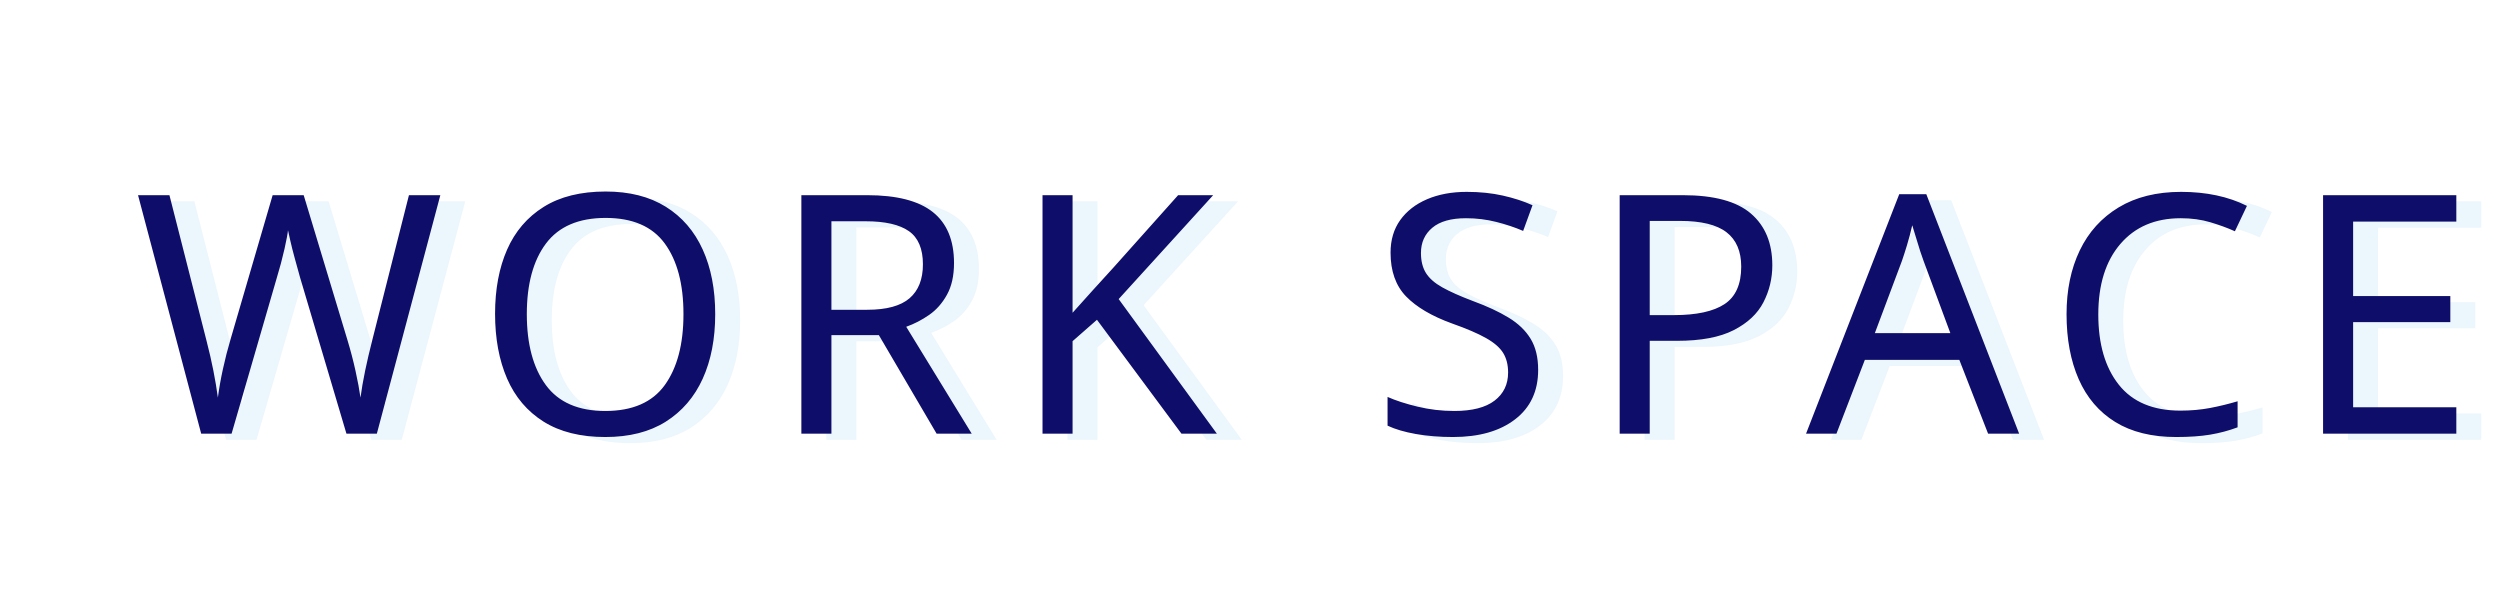
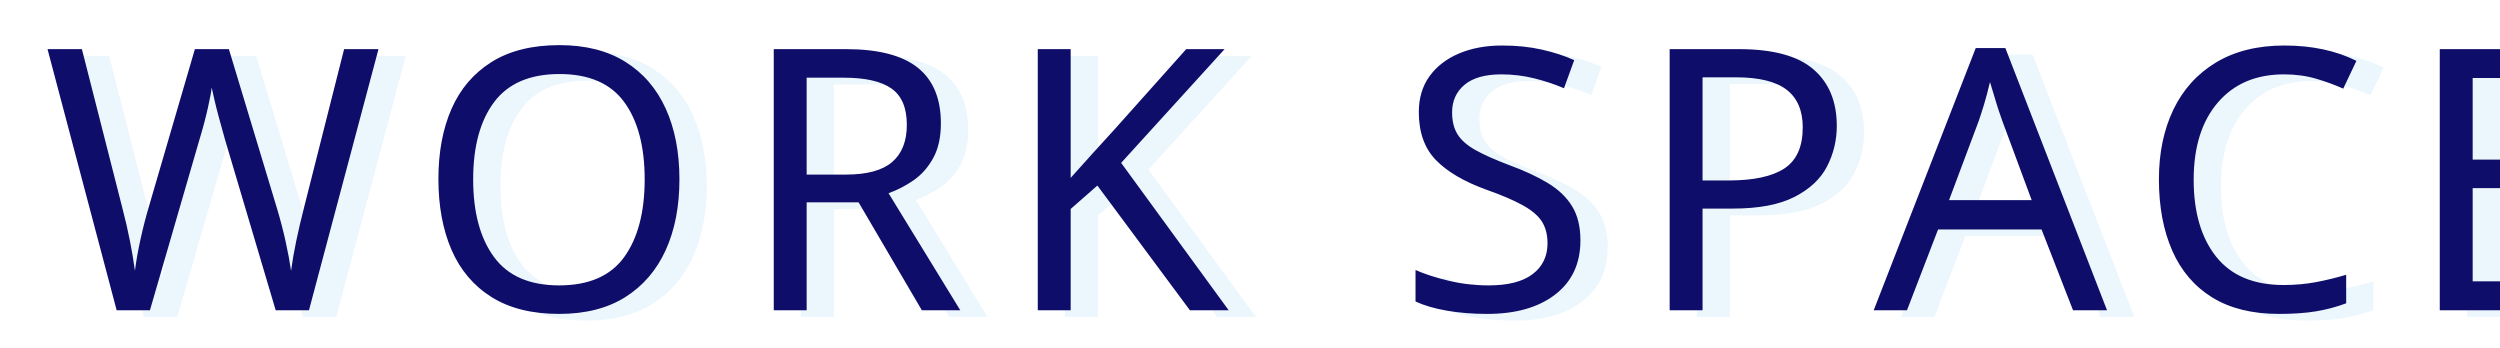
- <svg xmlns="http://www.w3.org/2000/svg" version="1.1" id="圖層_1" x="0px" y="0px" viewBox="0 0 898.2 213.2" style="enable-background:new 0 0 898.2 213.2;" xml:space="preserve">
+ <svg xmlns="http://www.w3.org/2000/svg" version="1.1" id="圖層_1" x="0px" y="0px" viewBox="0 0 820.4 114" style="enable-background:new 0 0 820.4 114;" xml:space="preserve">
  <style type="text/css">
	.st0{fill:#ECF6FD;}
	.st1{font-family:'DINAlternate-Bold';}
	.st2{font-size:120px;}
	.st3{letter-spacing:12;}
	.st4{fill:#0E0D6A;}
</style>
-   <text transform="matrix(1 0 0 1 57.1103 158.0138)" class="st0 st1 st2 st3">WORK SPACE</text>
-   <text transform="matrix(1 0 0 1 48.1568 155.8096)" class="st4 st1 st2 st3">WORK SPACE</text>
+   <text transform="matrix(1 0 0 1 23.1103 104.0138)" class="st0 st1 st2 st3">WORK SPACE</text>
+   <text transform="matrix(1 0 0 1 14.1568 101.8096)" class="st4 st1 st2 st3">WORK SPACE</text>
</svg>
